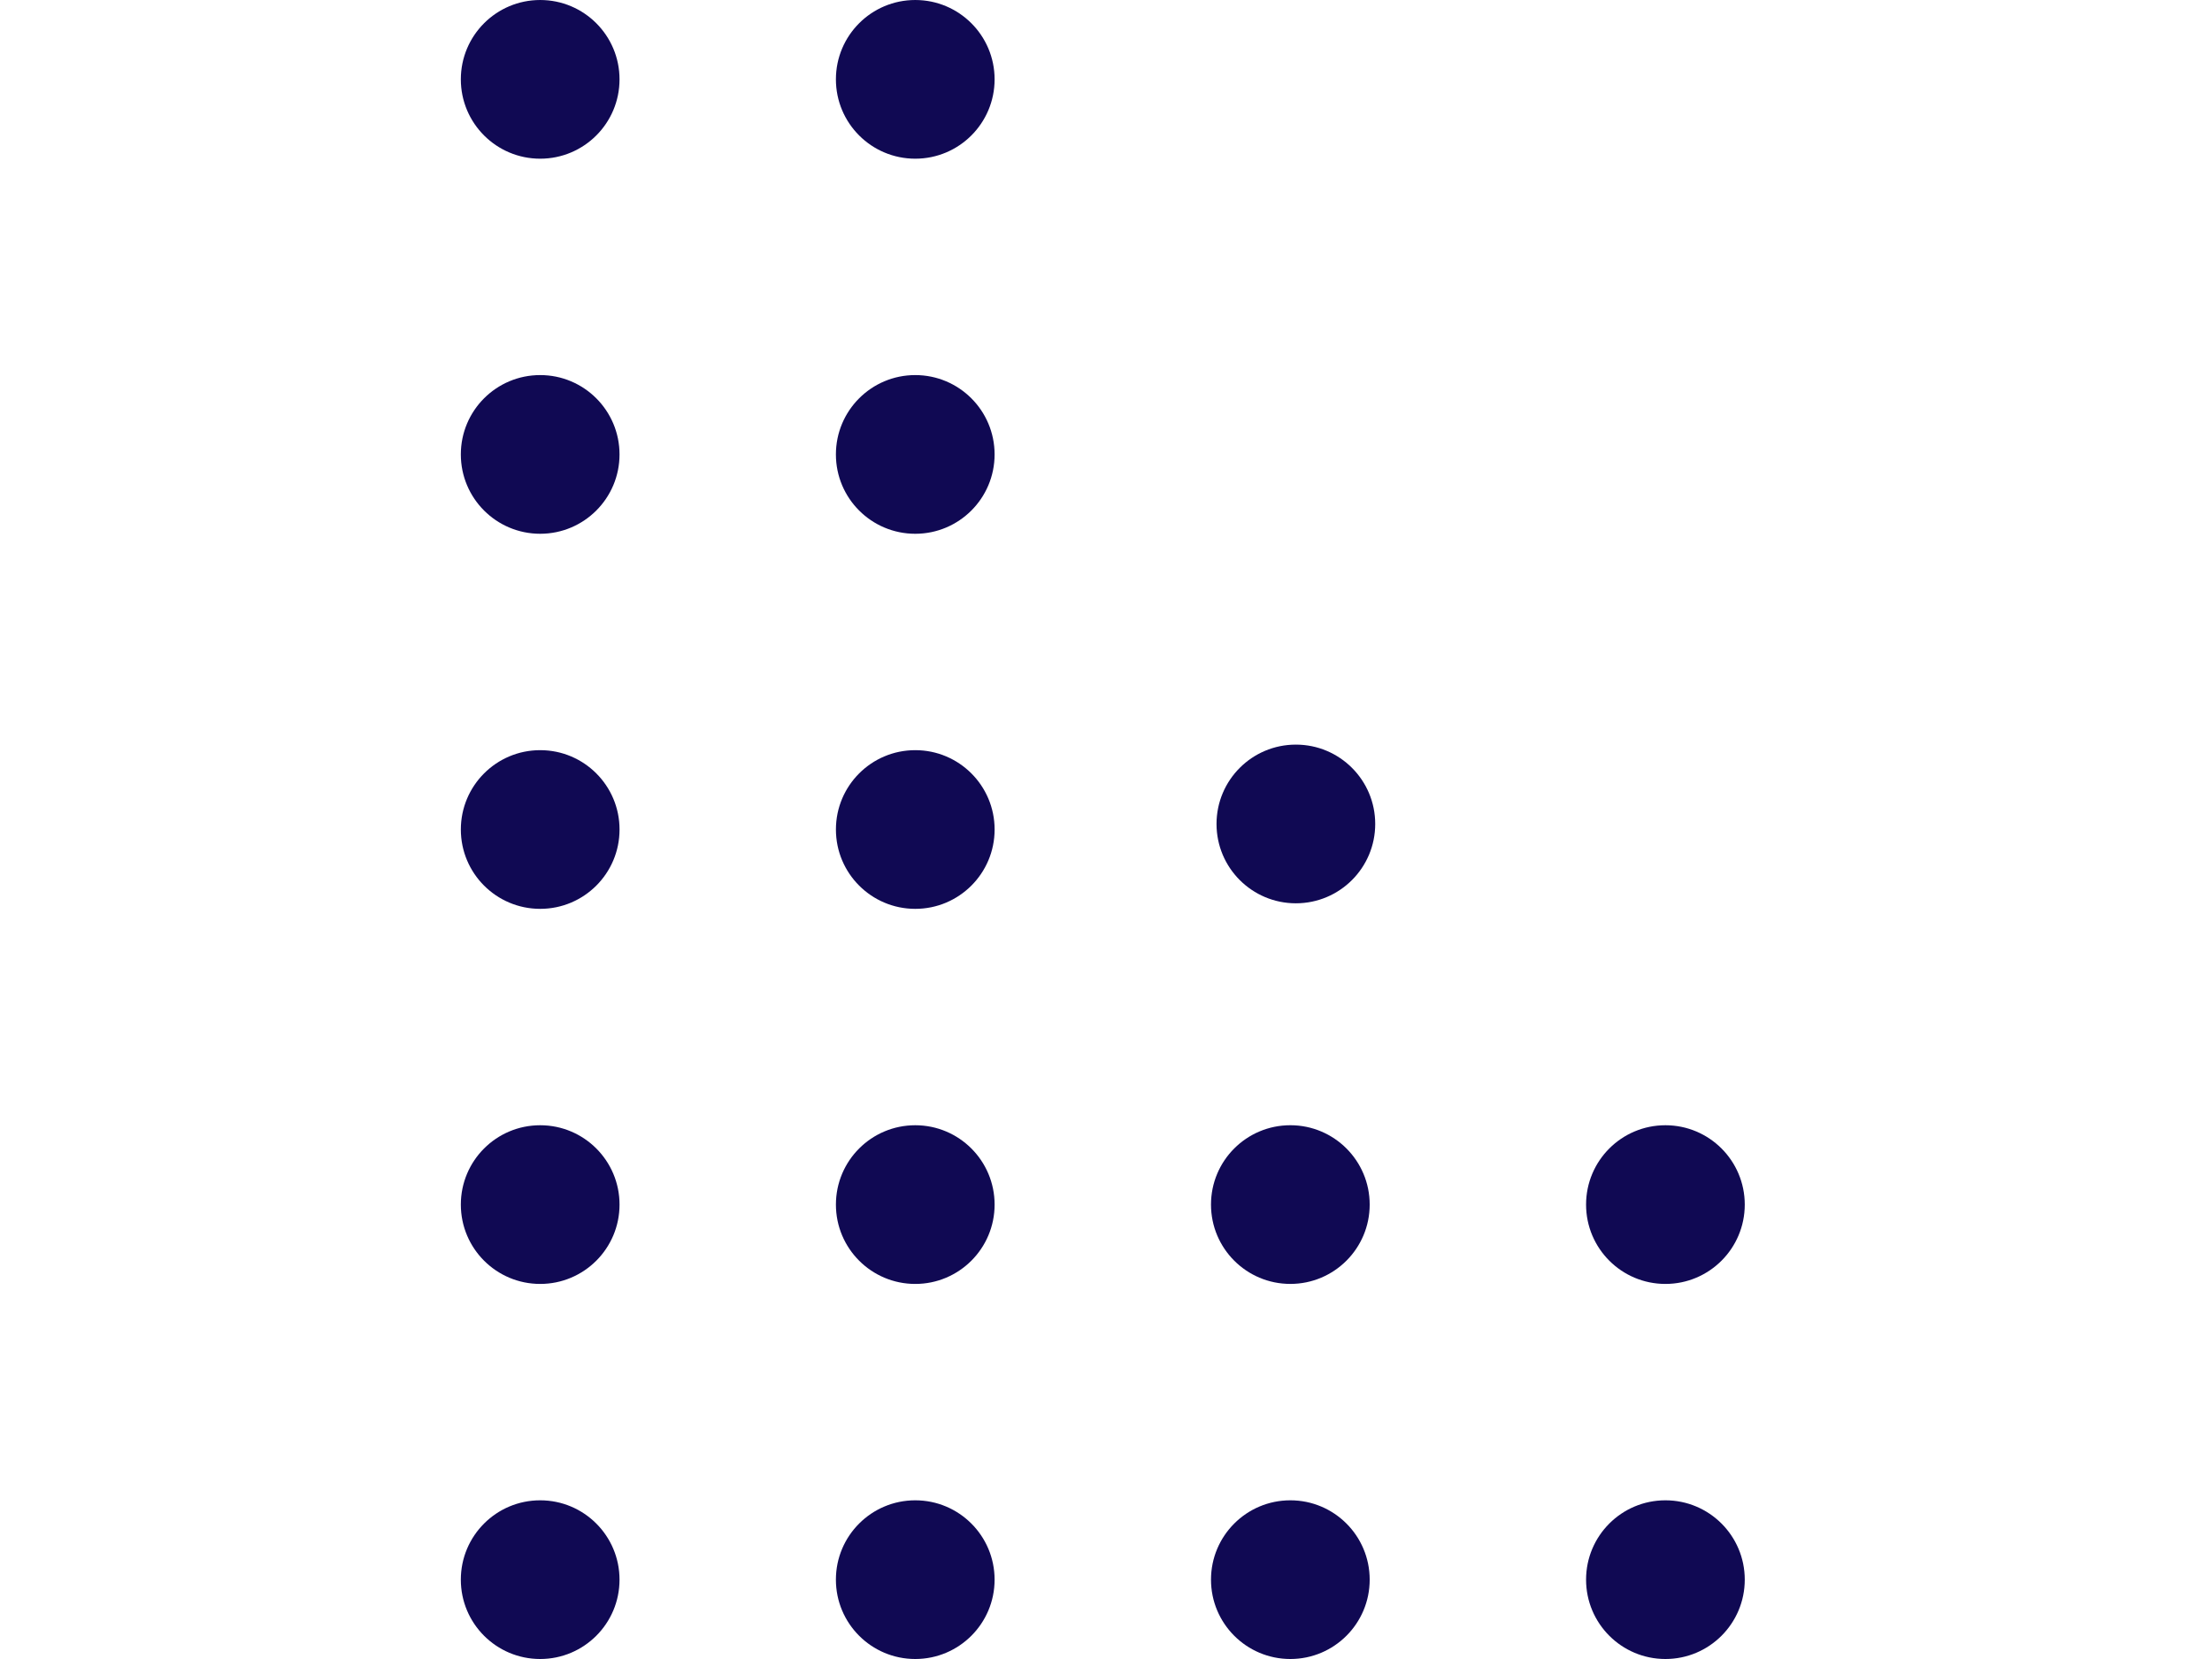
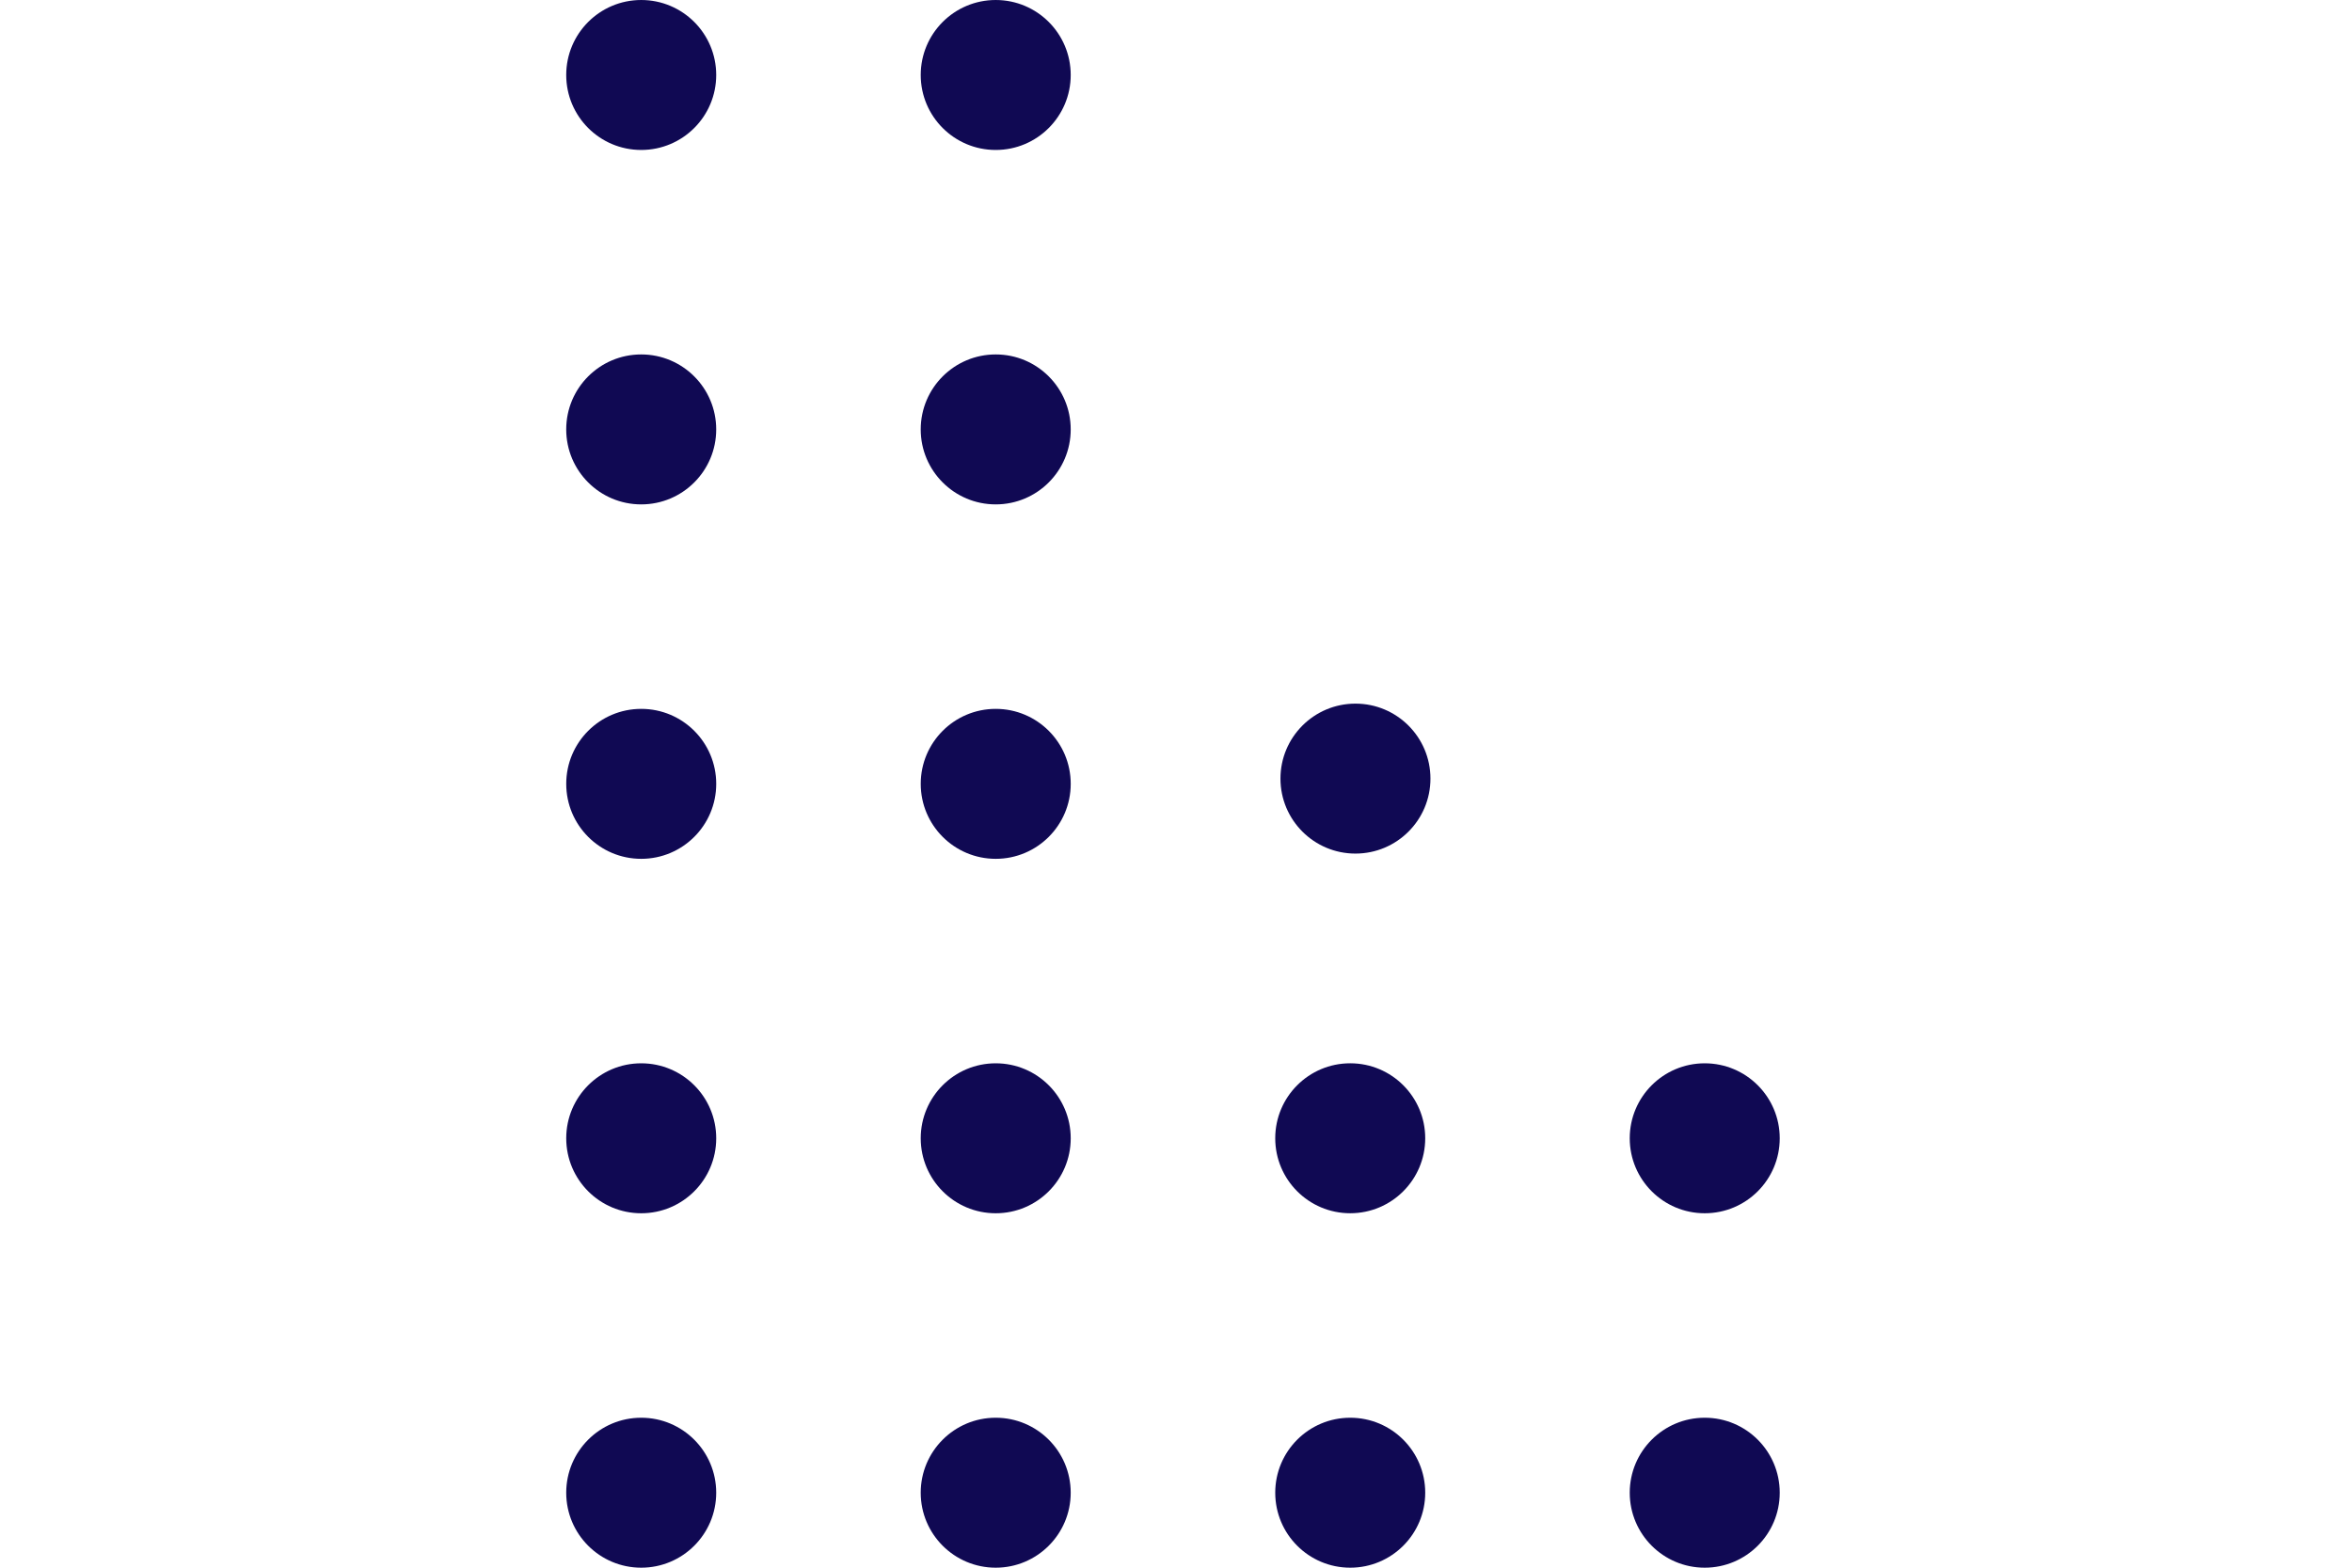
- <svg xmlns="http://www.w3.org/2000/svg" width="44" height="33" viewBox="0 0 56 72" fill="none">
+ <svg xmlns="http://www.w3.org/2000/svg" width="66" height="44" viewBox="0 0 56 72" fill="none">
  <rect x="0" y="55.722" width="6.887" height="6.887" rx="3.443" transform="rotate(-90 0.000244141 55.7218)" fill="#100953" />
  <rect x="16.278" y="55.722" width="6.887" height="6.887" rx="3.443" transform="rotate(-90 16.2783 55.7218)" fill="#100953" />
  <rect x="32.557" y="55.722" width="6.887" height="6.887" rx="3.443" transform="rotate(-90 32.5566 55.7218)" fill="#100953" />
  <rect x="0" y="65.113" width="6.887" height="6.887" rx="3.443" fill="#100953" />
  <rect x="0" y="23.165" width="6.887" height="6.887" rx="3.443" transform="rotate(-90 0.000244141 23.1652)" fill="#100953" />
  <rect x="16.278" y="23.165" width="6.887" height="6.887" rx="3.443" transform="rotate(-90 16.2783 23.1652)" fill="#100953" />
  <rect x="32.557" y="65.113" width="6.887" height="6.887" rx="3.443" fill="#100953" />
  <rect x="0" y="39.444" width="6.887" height="6.887" rx="3.443" transform="rotate(-90 0.000244141 39.4435)" fill="#100953" />
  <rect x="16.278" y="39.444" width="6.887" height="6.887" rx="3.443" transform="rotate(-90 16.2783 39.4435)" fill="#100953" />
  <rect x="32.797" y="39.203" width="6.887" height="6.887" rx="3.443" transform="rotate(-90 32.7969 39.2031)" fill="#100953" />
  <rect x="16.278" y="65.113" width="6.887" height="6.887" rx="3.443" fill="#100953" />
  <rect x="0" y="6.887" width="6.887" height="6.887" rx="3.443" transform="rotate(-90 0.000244141 6.88702)" fill="#100953" />
  <rect x="16.278" y="6.887" width="6.887" height="6.887" rx="3.443" transform="rotate(-90 16.2783 6.88702)" fill="#100953" />
  <rect x="48.835" y="65.113" width="6.887" height="6.887" rx="3.443" fill="#100953" />
  <rect x="48.835" y="48.835" width="6.887" height="6.887" rx="3.443" fill="#100953" />
</svg>
